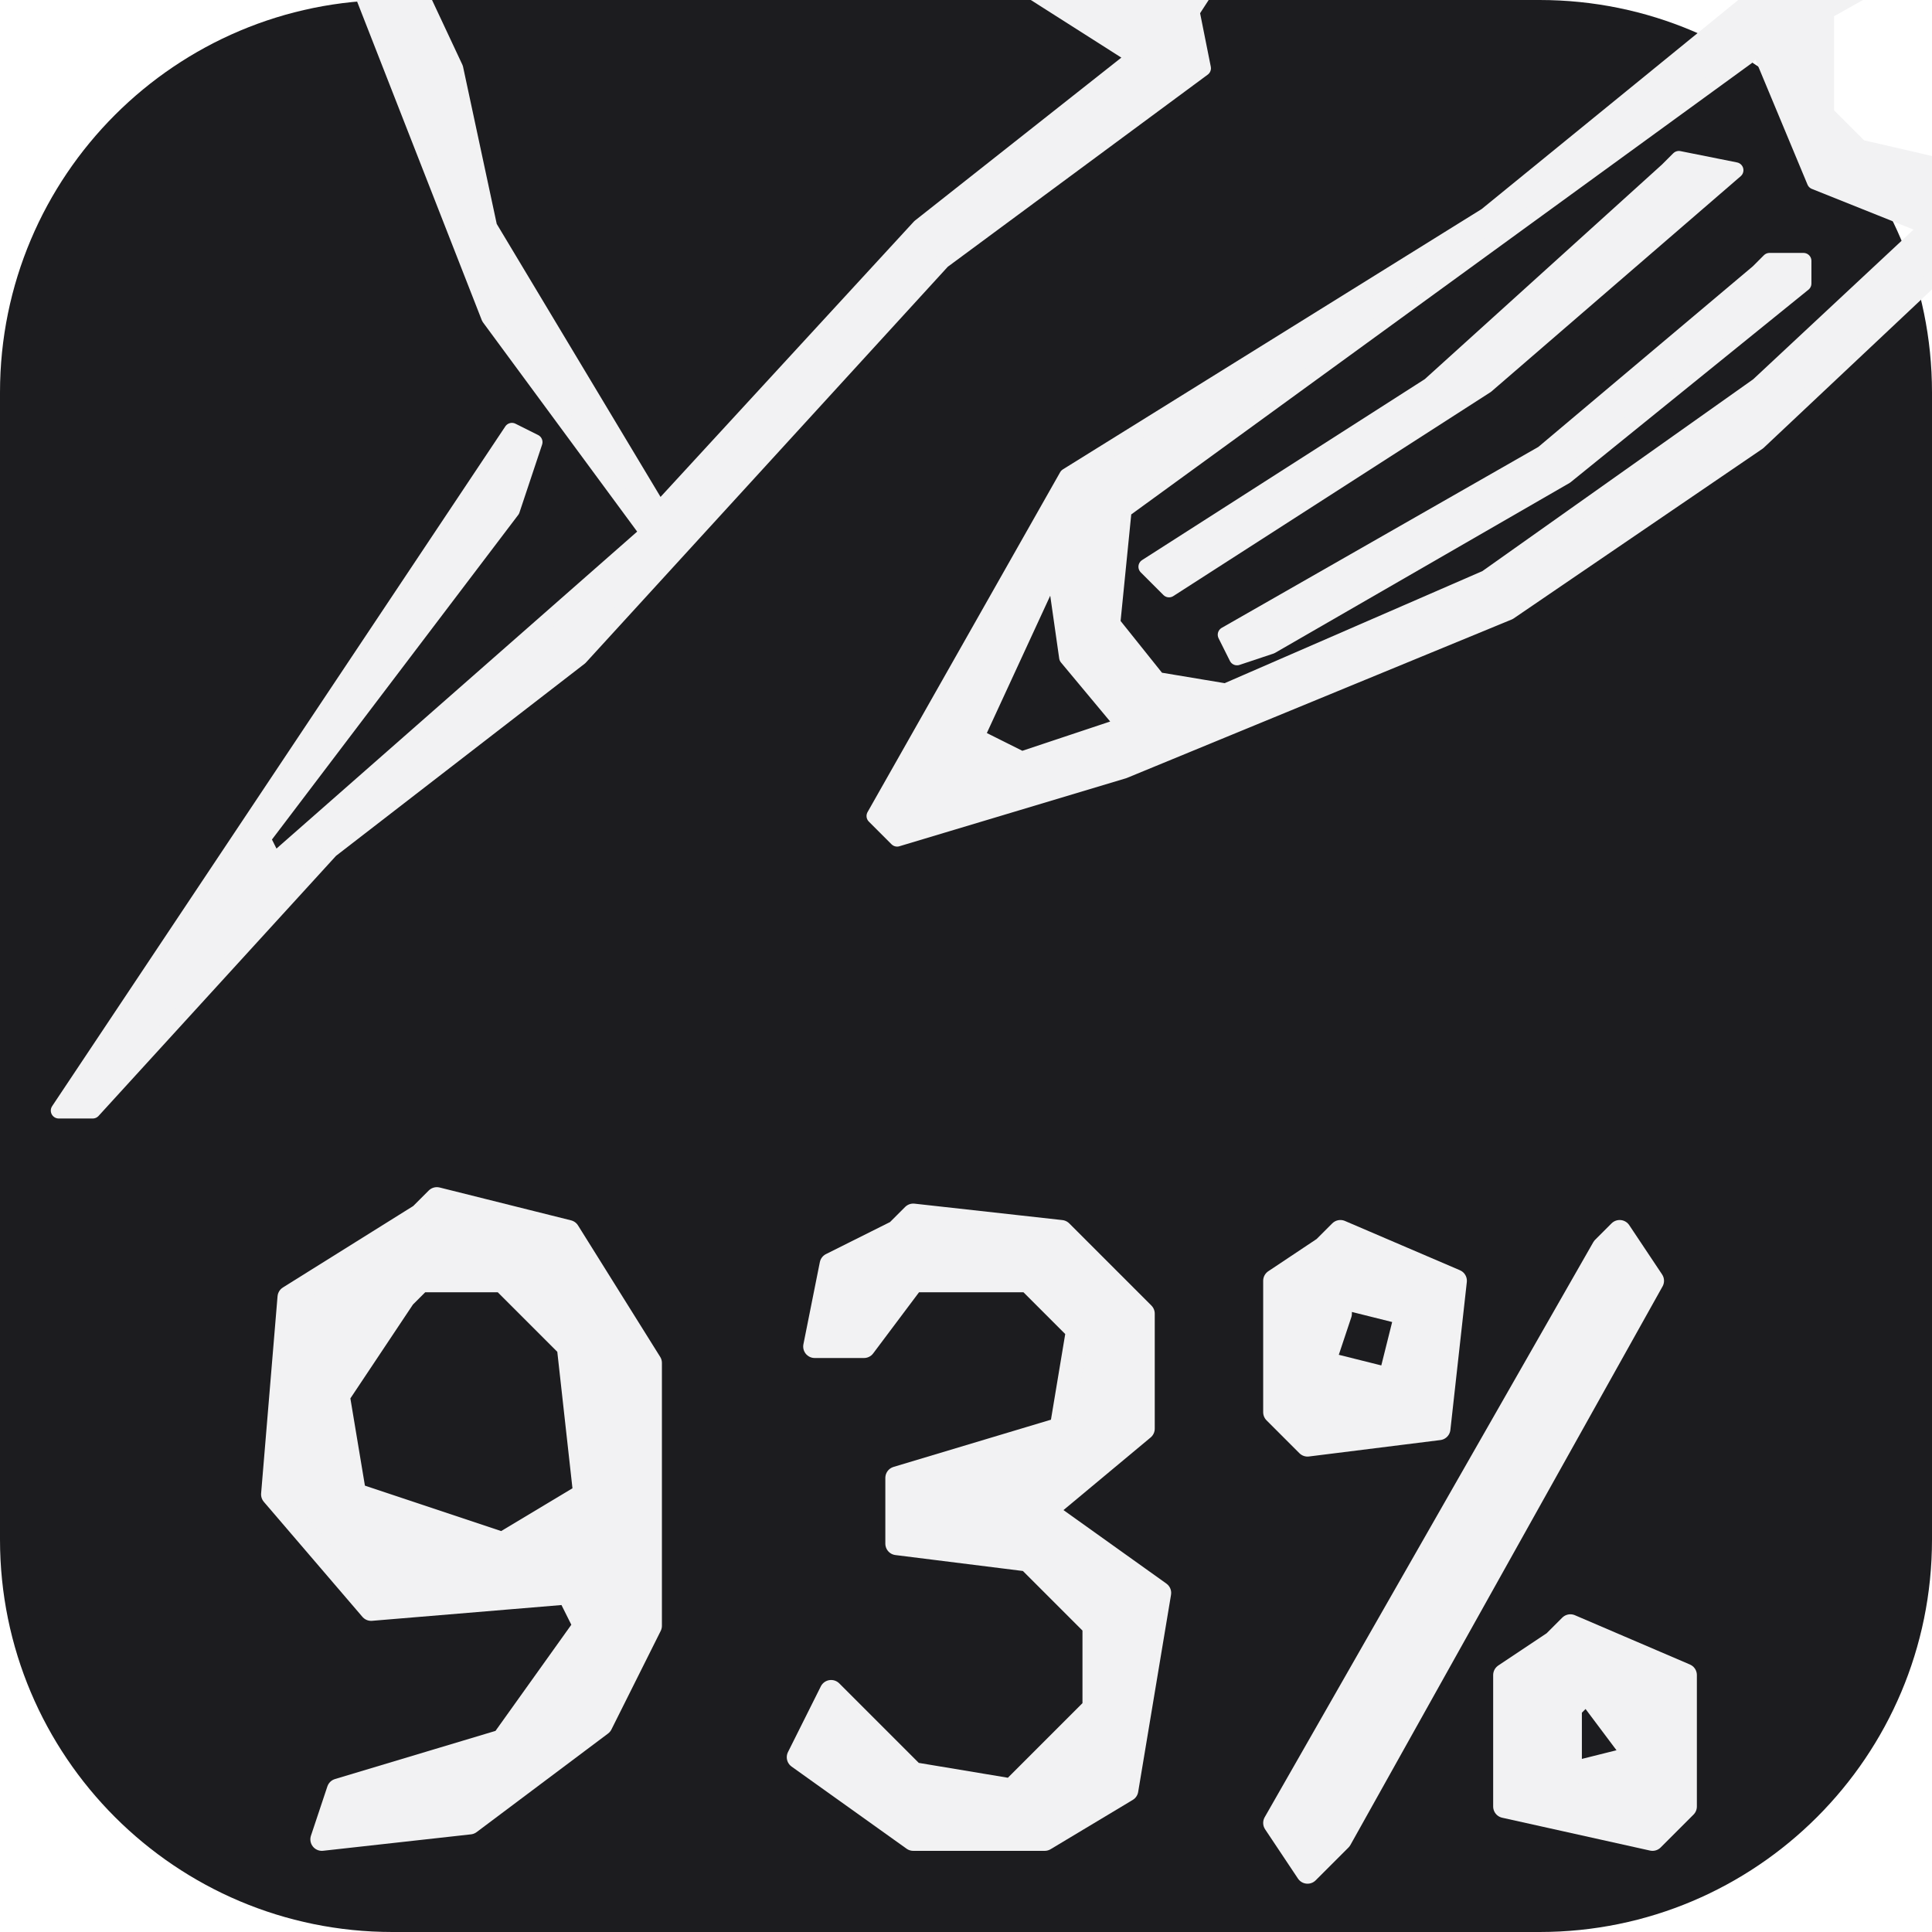
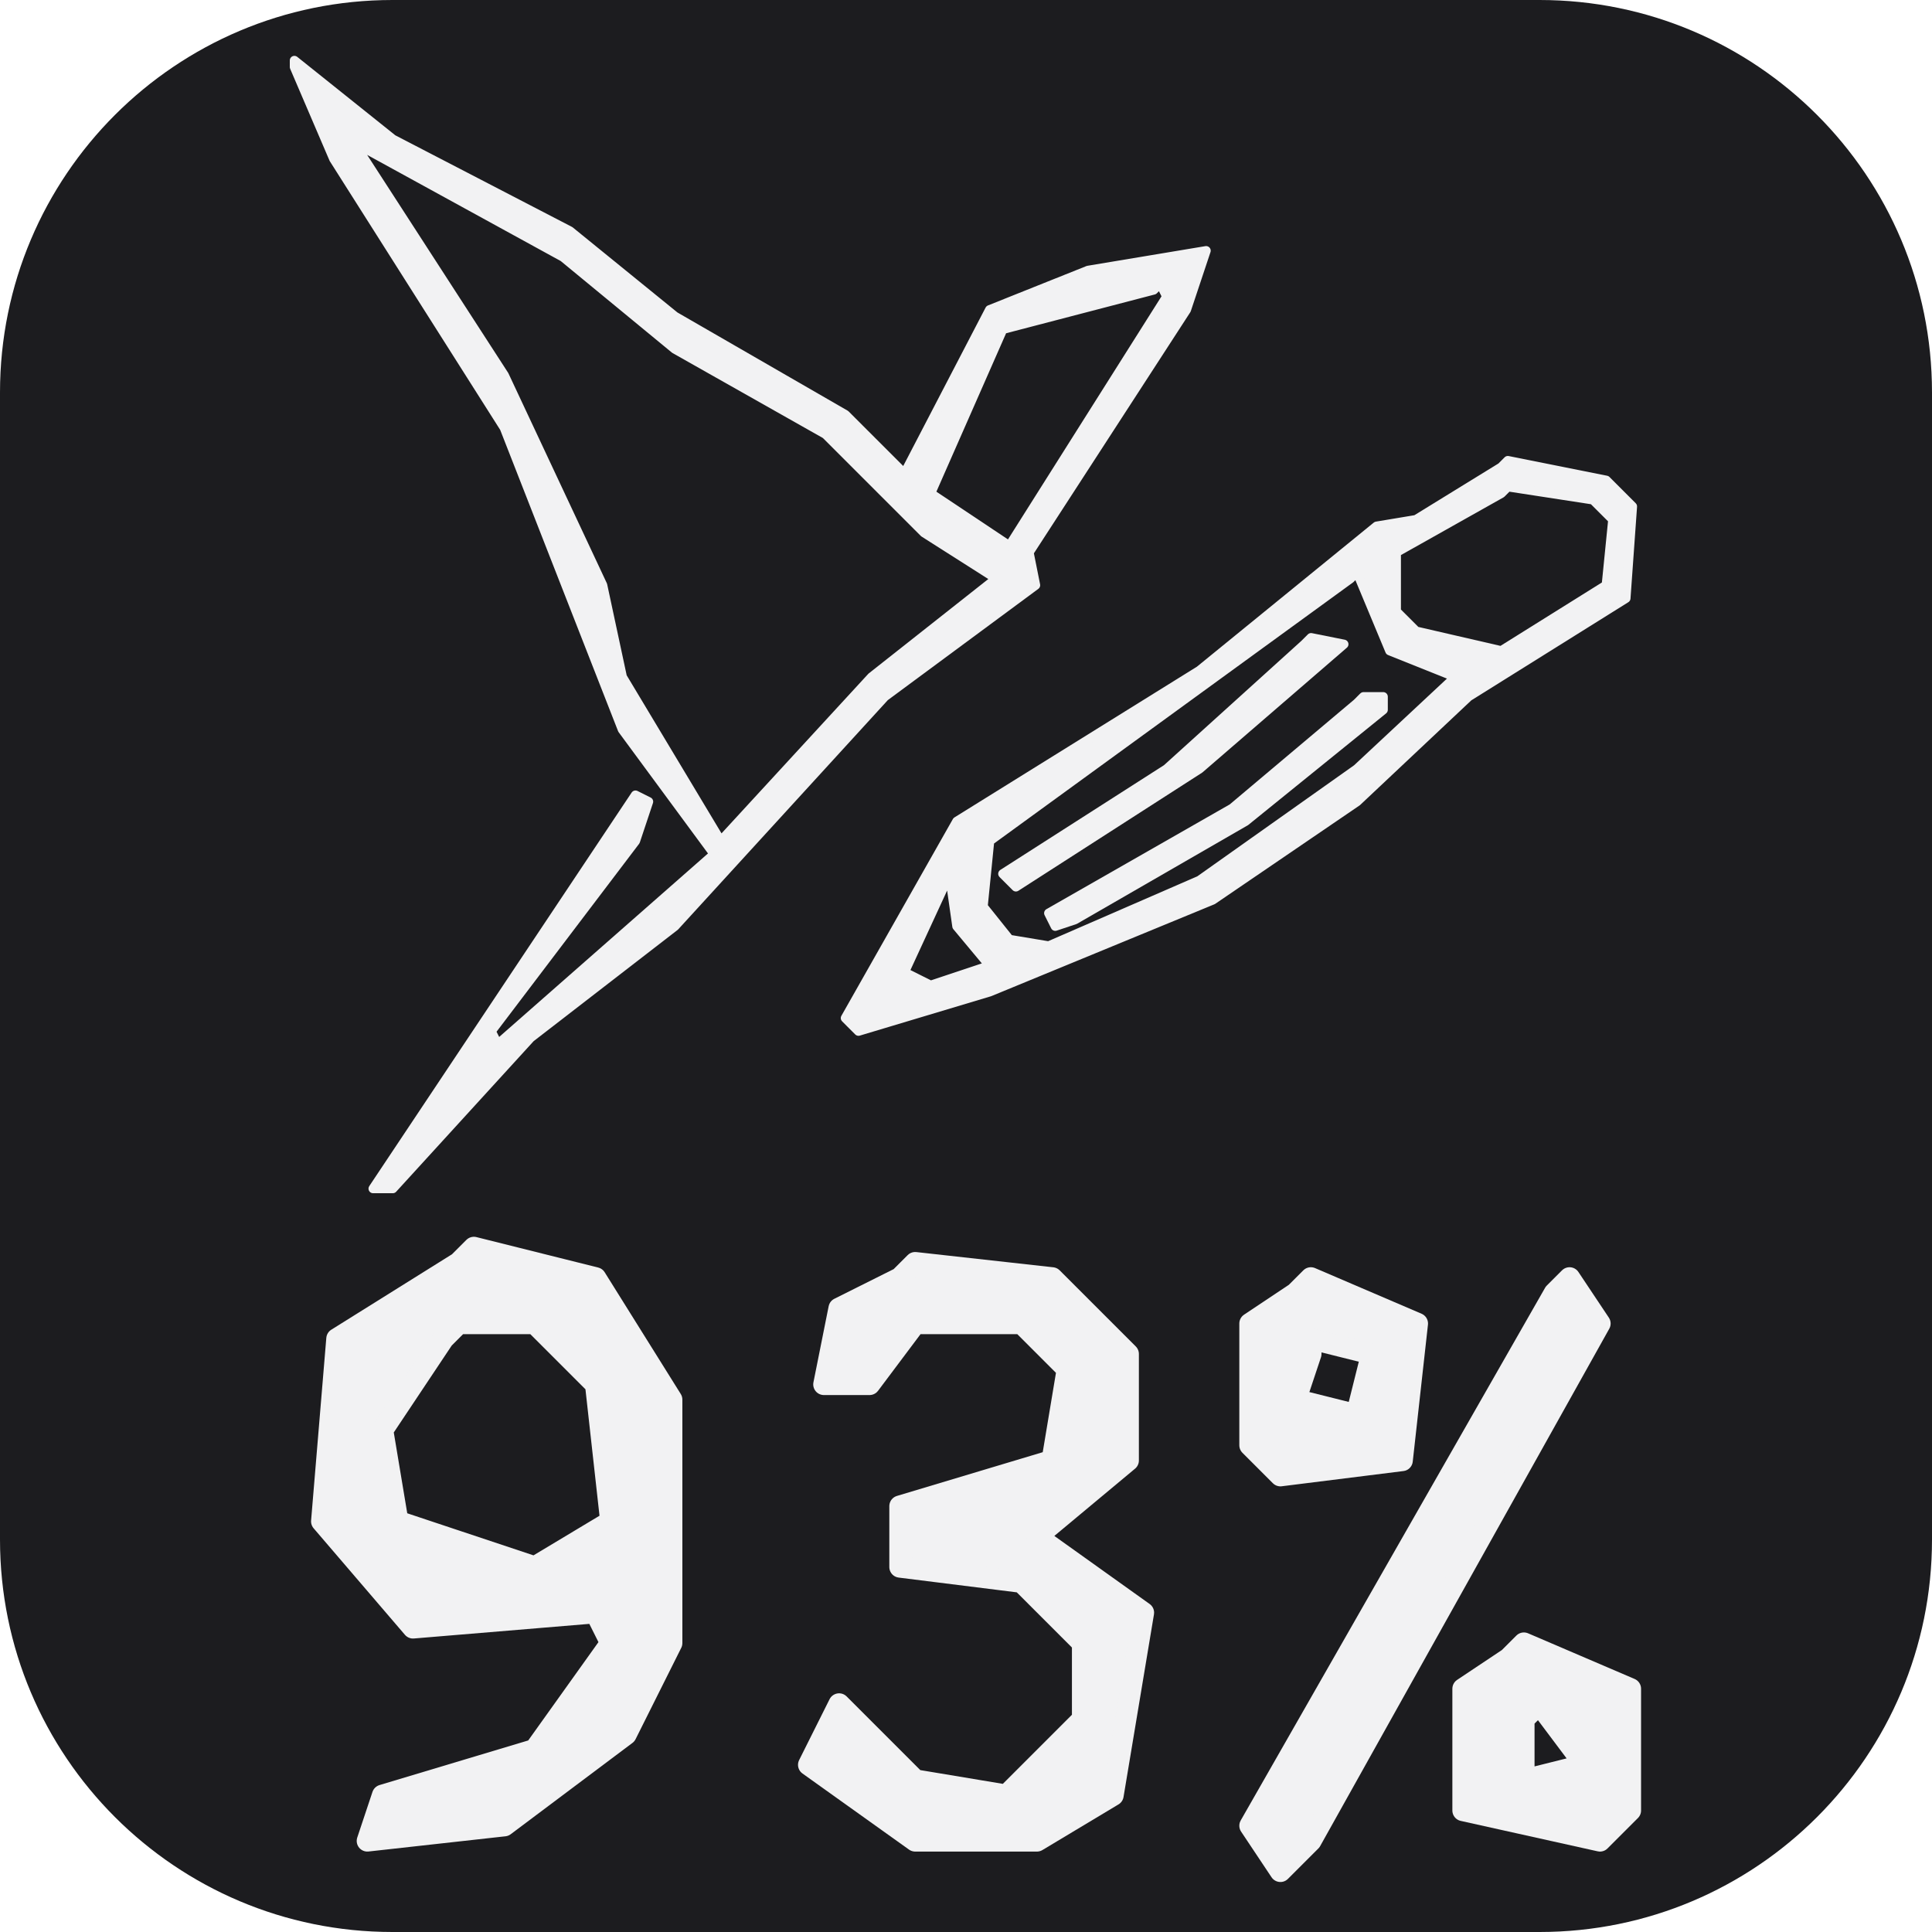
<svg xmlns="http://www.w3.org/2000/svg" viewBox="0 0 128 128" width="128" height="128" role="img">
  <rect width="128" height="128" rx="26" fill="#1C1C1F" />
-   <g transform="translate(-58.410 -99.063) scale(1.9)">
+   <g transform="translate(-11.350 -21.200) scale(1.1)">
    <g transform="scale(0.39506)">
      <g fill="#F2F2F3" stroke="#F2F2F3" stroke-width="1.4" stroke-linejoin="round">
        <path fill-rule="evenodd" d="M71 58L86 70L113 84L129 97L155 112L164 121L177 96L192 90L210 87L207 96L183 133L184 138L161 155L129 190L107 207L86 230L83 230L123 170L125 171L123 177L101 206L102 208L135 179L121 160L103 114L77 73L71 59ZM81 71L112 88L129 102L152 115L167 130L178 137L159 152L136 177L121 152L118 138L103 106L81 72ZM203 92L204 94L180 132L168 124L179 99L202 93Z" />
        <path fill-rule="evenodd" d="M256 119L271 122L275 126L274 140L250 155L233 171L211 186L177 200L157 206L155 204L172 174L209 151L236 129L242 128L255 120ZM256 123L269 125L272 128L271 138L255 148L242 145L239 142L239 133L255 124ZM233 136L238 148L248 152L233 166L209 183L186 193L180 192L176 187L177 177L232 137ZM171 183L172 190L177 196L168 199L164 197L170 184Z" />
        <path d="M226 146L231 147L209 166L181 184L179 182L204 166L225 147Z" />
        <path d="M234 155L237 155L237 157L216 174L190 189L187 190L186 188L214 172L233 156Z" />
      </g>
+     </g>
+   </g>
+   <g transform="translate(-49.520 -82.680) scale(1.76)">
+     <g transform="scale(0.39506)">
      <g transform="translate(163.5 267.5) scale(1.45) translate(-163.5 -267.5)" fill="#F2F2F3" stroke="#F2F2F3" stroke-width="1.4" stroke-linejoin="round">
        <path fill-rule="evenodd" d="M131 247L139 249L144 257L144 273L141 279L133 285L124 286L125 283L135 280L140 273L139 271L127 272L121 265L122 253L130 248ZM130 252L135 252L139 256L140 265L135 268L126 265L125 259L129 253Z" />
        <path d="M160 248L169 249L174 254L174 261L168 266L175 271L173 283L168 286L160 286L153 281L155 277L160 282L166 283L171 278L171 273L167 269L159 268L159 264L169 261L170 255L167 252L160 252L157 256L154 256L155 251L159 249Z" />
        <path d="M203 249L205 252L186 286L184 288L182 285L202 250Z" />
        <path fill-rule="evenodd" d="M200 273L207 276L207 284L205 286L196 284L196 276L199 274ZM201 277L204 281L200 282L200 278Z" />
        <path fill-rule="evenodd" d="M186 249L193 252L192 261L184 262L182 260L182 252L185 250ZM186 253L190 254L189 258L185 257L186 254Z" />
      </g>
    </g>
  </g>
</svg>
